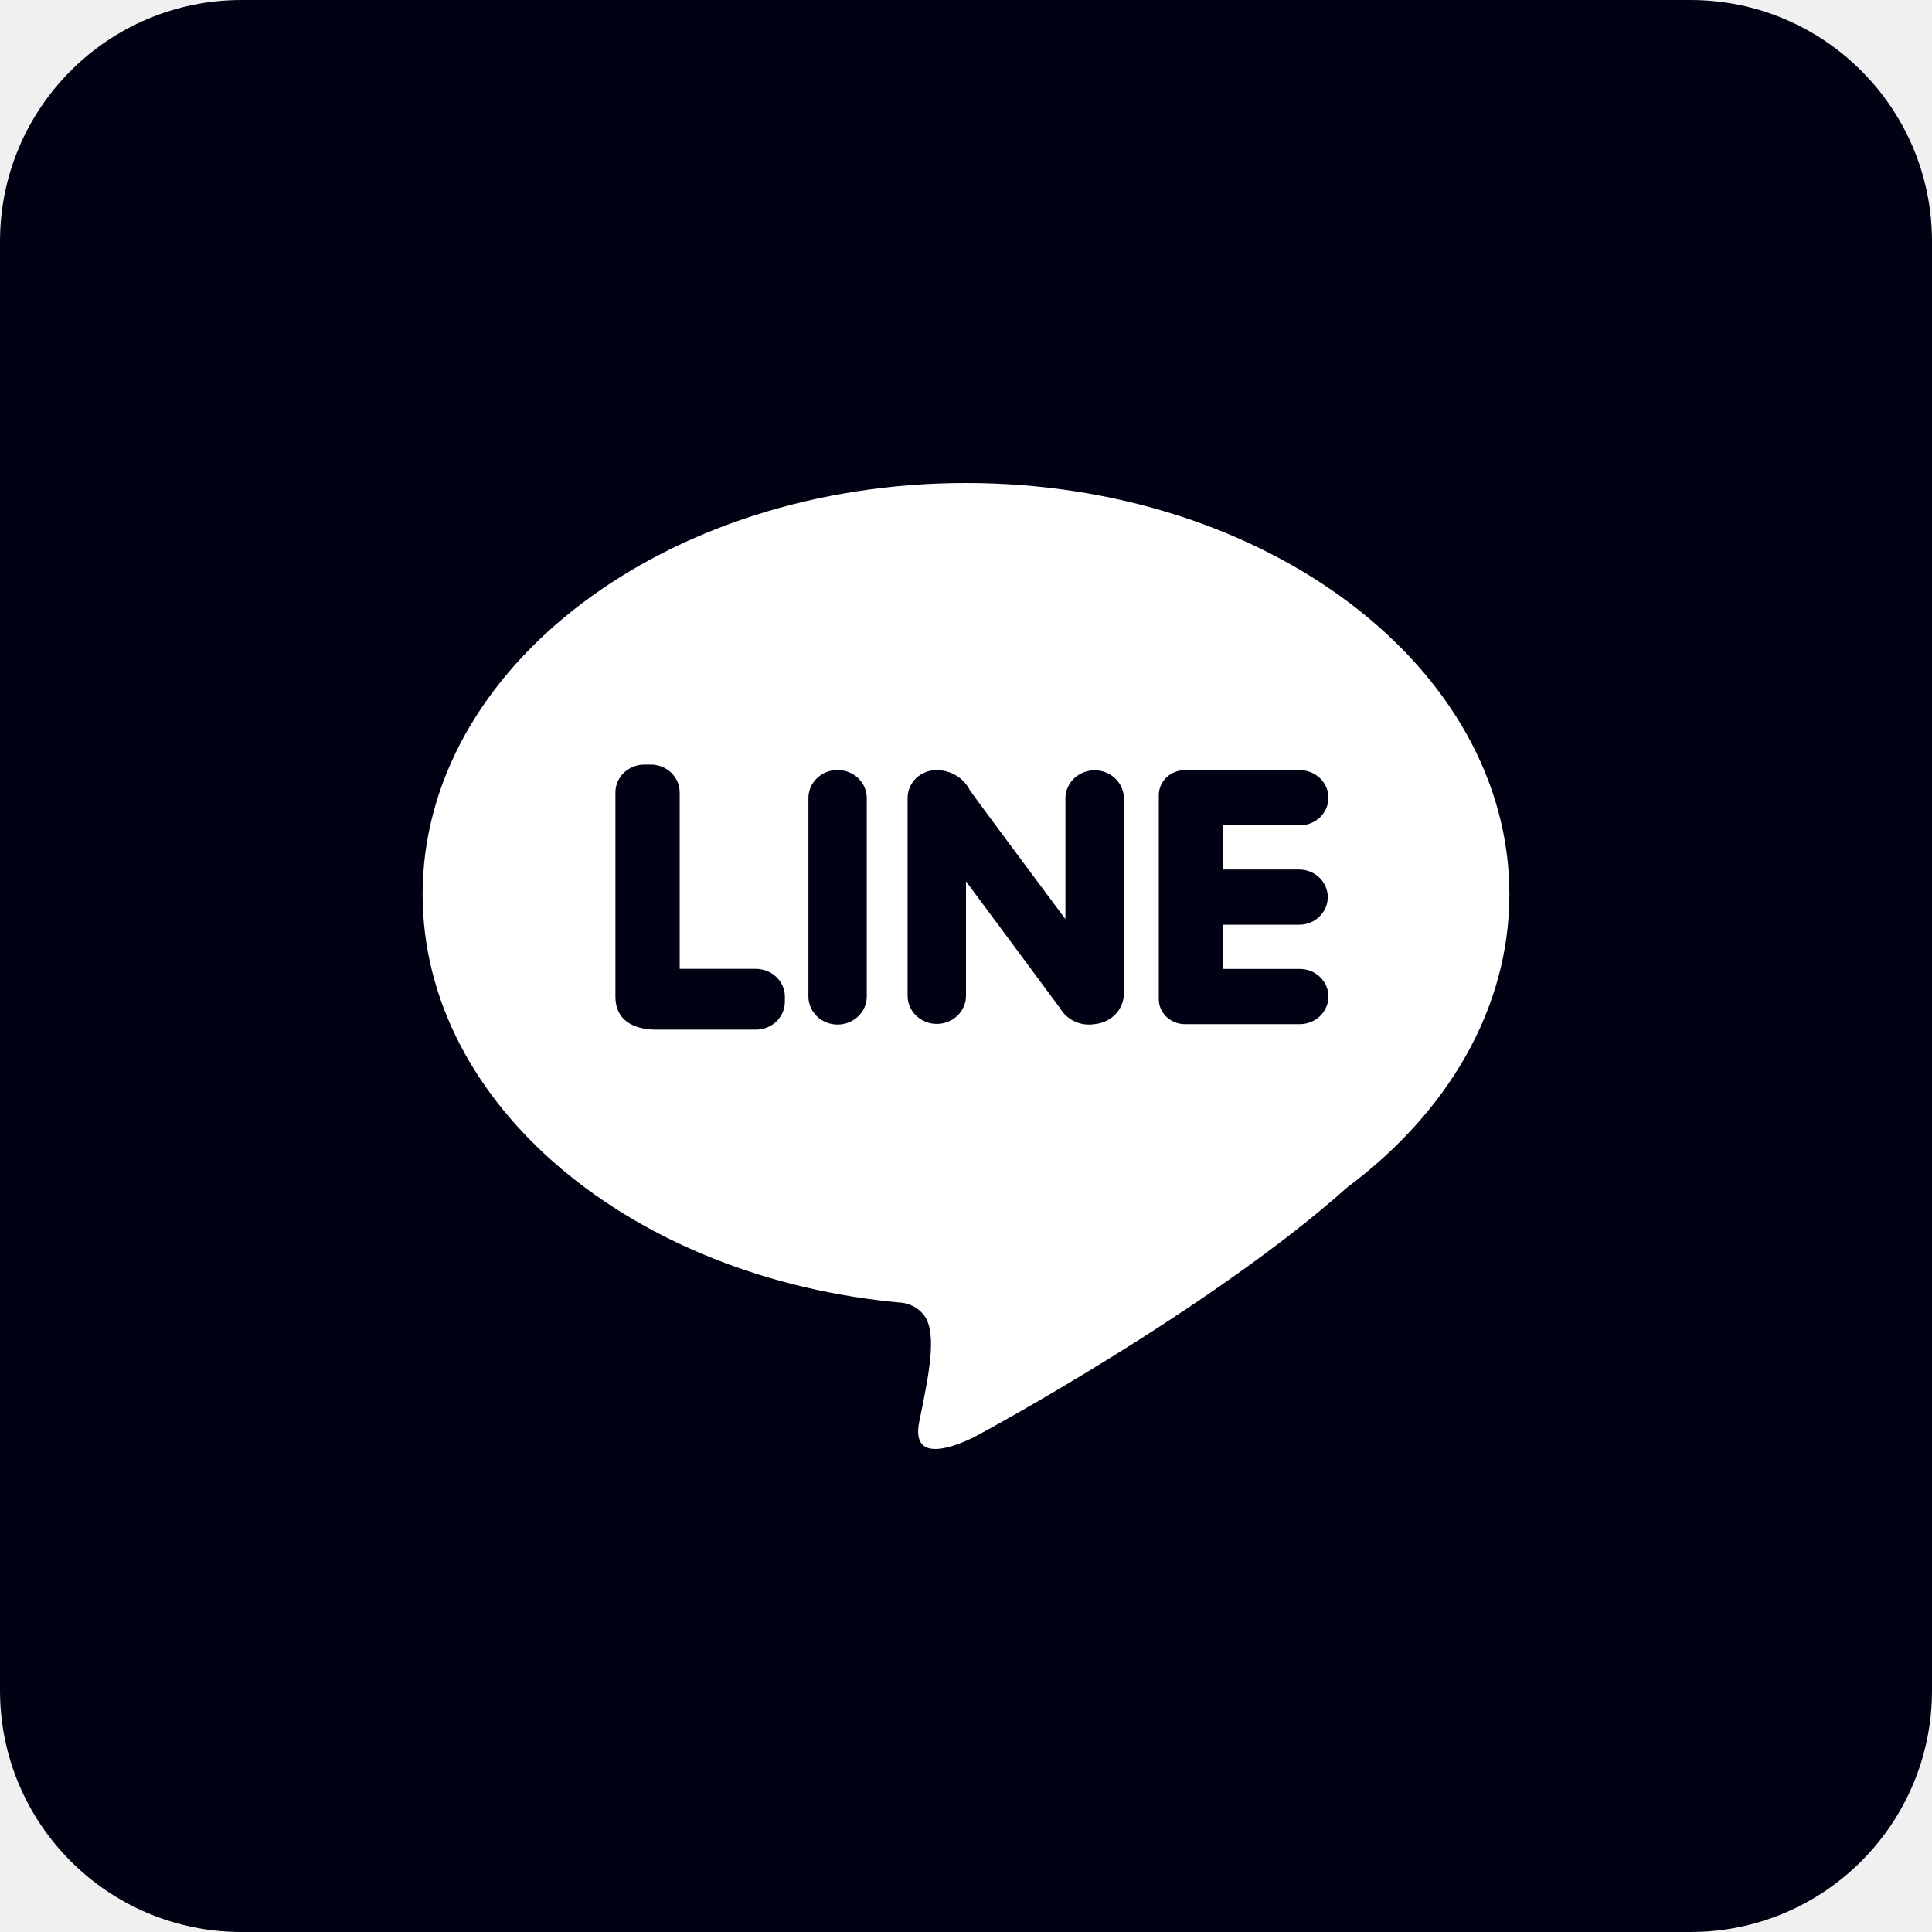
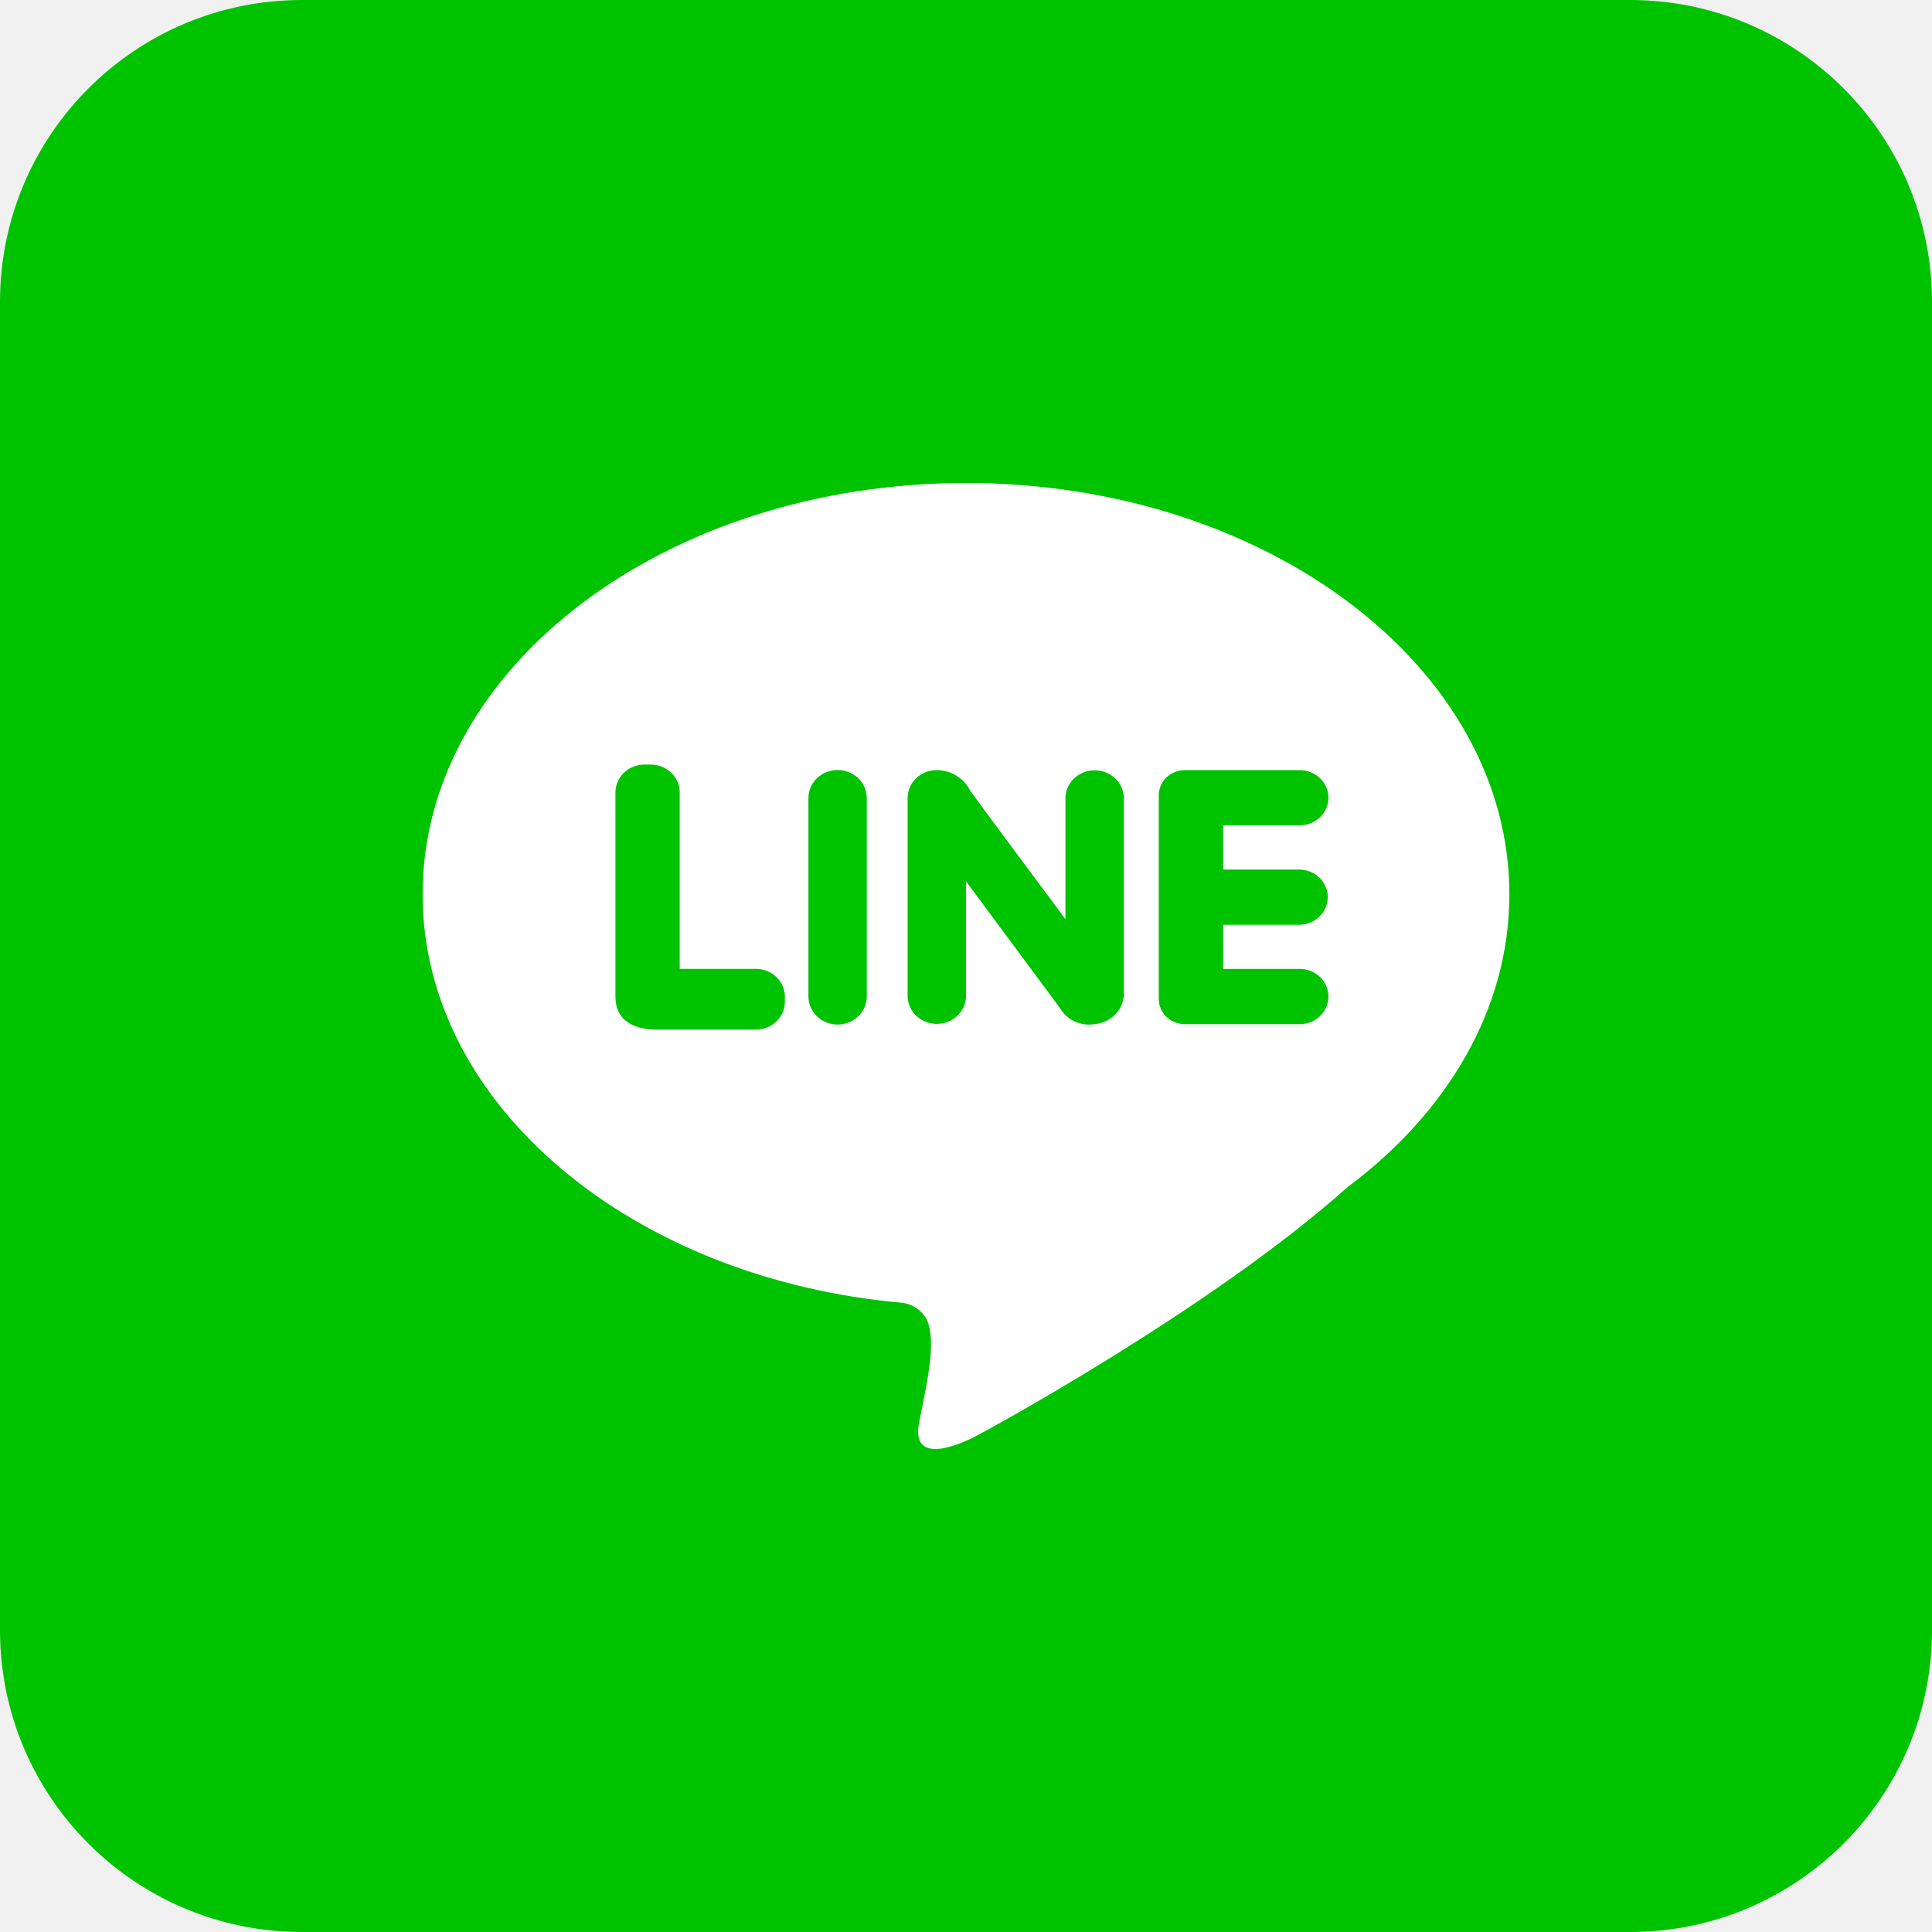
- <svg xmlns="http://www.w3.org/2000/svg" width="48" height="48" viewBox="0 0 48 48" fill="none">
-   <g id="icon_line">
-     <rect width="48" height="48" rx="6" fill="#000213" />
-     <path id="Vector" d="M24 12C16.544 12 10.5 16.576 10.5 22.22C10.5 27.463 15.717 31.781 22.436 32.369C22.547 32.387 22.653 32.427 22.747 32.486C22.842 32.546 22.922 32.623 22.984 32.714C23.282 33.186 23.07 34.192 22.839 35.32C22.607 36.448 23.867 35.862 24.145 35.732C24.367 35.628 30.075 32.534 33.473 29.499C35.958 27.645 37.5 25.069 37.5 22.22C37.501 16.576 31.456 12 24 12ZM19.5 24.895C19.498 25.078 19.421 25.253 19.285 25.382C19.149 25.511 18.965 25.582 18.774 25.581H16.306C15.871 25.581 15.29 25.436 15.29 24.757V19.682C15.291 19.591 15.31 19.501 15.347 19.417C15.384 19.334 15.438 19.258 15.505 19.194C15.573 19.13 15.652 19.08 15.74 19.046C15.828 19.012 15.921 18.995 16.016 18.996H16.161C16.256 18.995 16.349 19.012 16.437 19.046C16.525 19.08 16.605 19.13 16.672 19.194C16.739 19.258 16.793 19.334 16.83 19.417C16.867 19.501 16.886 19.591 16.887 19.682V24.071H18.774C18.965 24.07 19.149 24.141 19.285 24.27C19.421 24.398 19.499 24.574 19.5 24.757V24.895H19.5ZM21.535 24.758C21.535 24.943 21.458 25.12 21.322 25.251C21.186 25.382 21.002 25.455 20.81 25.455C20.618 25.455 20.433 25.382 20.297 25.251C20.161 25.12 20.085 24.943 20.085 24.758V19.827C20.085 19.642 20.161 19.465 20.297 19.334C20.433 19.204 20.618 19.13 20.81 19.13C21.002 19.13 21.186 19.204 21.322 19.334C21.458 19.465 21.535 19.642 21.535 19.827V24.758ZM27.92 24.758C27.9 24.936 27.817 25.101 27.685 25.226C27.552 25.351 27.379 25.428 27.194 25.444C27.027 25.472 26.855 25.449 26.702 25.378C26.548 25.308 26.422 25.193 26.339 25.051L24 21.896V24.757C23.996 24.939 23.917 25.113 23.782 25.24C23.646 25.367 23.464 25.439 23.275 25.439C23.085 25.439 22.903 25.367 22.768 25.24C22.632 25.113 22.554 24.939 22.549 24.757V19.819C22.55 19.728 22.57 19.638 22.606 19.554C22.643 19.471 22.697 19.395 22.764 19.331C22.832 19.268 22.911 19.217 22.999 19.183C23.087 19.149 23.18 19.132 23.275 19.133C23.447 19.134 23.616 19.182 23.761 19.27C23.907 19.359 24.023 19.486 24.097 19.635C24.322 19.955 26.47 22.835 26.47 22.835V19.819C26.475 19.637 26.553 19.463 26.689 19.336C26.825 19.209 27.007 19.137 27.196 19.137C27.386 19.137 27.568 19.209 27.703 19.336C27.839 19.463 27.917 19.637 27.922 19.819V24.757L27.92 24.758ZM32.275 21.603C32.369 21.603 32.461 21.621 32.548 21.655C32.635 21.69 32.713 21.74 32.779 21.804C32.846 21.868 32.898 21.943 32.934 22.027C32.97 22.11 32.988 22.199 32.988 22.289C32.988 22.379 32.97 22.468 32.934 22.552C32.898 22.635 32.846 22.711 32.779 22.774C32.713 22.838 32.635 22.889 32.548 22.923C32.461 22.958 32.369 22.975 32.275 22.975H30.388V24.073H32.275C32.37 24.07 32.465 24.087 32.553 24.12C32.642 24.154 32.722 24.204 32.79 24.268C32.858 24.332 32.912 24.408 32.949 24.492C32.986 24.577 33.005 24.667 33.005 24.759C33.005 24.85 32.986 24.941 32.949 25.025C32.912 25.109 32.858 25.186 32.79 25.25C32.722 25.313 32.642 25.364 32.553 25.397C32.465 25.431 32.37 25.447 32.275 25.445H29.444C29.359 25.446 29.275 25.43 29.196 25.4C29.117 25.369 29.045 25.324 28.984 25.267C28.923 25.209 28.875 25.141 28.841 25.066C28.808 24.991 28.791 24.91 28.79 24.828V19.751C28.791 19.669 28.808 19.588 28.841 19.513C28.875 19.437 28.923 19.369 28.984 19.312C29.045 19.254 29.117 19.209 29.196 19.178C29.275 19.148 29.359 19.133 29.444 19.134H32.275C32.37 19.131 32.465 19.148 32.553 19.181C32.642 19.215 32.722 19.265 32.79 19.329C32.858 19.393 32.912 19.469 32.949 19.553C32.986 19.638 33.005 19.728 33.005 19.82C33.005 19.911 32.986 20.002 32.949 20.086C32.912 20.17 32.858 20.247 32.79 20.311C32.722 20.374 32.642 20.425 32.553 20.458C32.465 20.492 32.37 20.508 32.275 20.506H30.388V21.603H32.275L32.275 21.603Z" fill="white" />
+ <svg xmlns="http://www.w3.org/2000/svg" width="64" height="64" viewBox="0 0 64 64" fill="none">
+   <g id="Frame">
+     <rect width="64" height="64" rx="10" fill="#00C300" />
+     <path id="Vector" d="M32.001 16C22.059 16 14 22.101 14 29.627C14 36.617 20.956 42.374 29.914 43.159C30.062 43.183 30.204 43.236 30.33 43.315C30.455 43.394 30.563 43.497 30.646 43.618C31.043 44.248 30.761 45.589 30.452 47.093C30.143 48.597 31.822 47.817 32.194 47.642C32.489 47.505 40.1 43.379 44.63 39.332C47.944 36.86 50 33.425 50 29.627C50.001 22.101 41.942 16 32.001 16ZM26 33.193C25.998 33.438 25.895 33.671 25.713 33.843C25.532 34.014 25.287 34.11 25.033 34.108H21.742C21.161 34.108 20.387 33.915 20.387 33.01V26.242C20.388 26.121 20.414 26.001 20.463 25.89C20.512 25.778 20.584 25.677 20.674 25.592C20.764 25.507 20.87 25.44 20.987 25.395C21.104 25.349 21.229 25.326 21.355 25.327H21.548C21.674 25.326 21.799 25.349 21.916 25.395C22.033 25.44 22.139 25.507 22.229 25.592C22.319 25.677 22.391 25.778 22.44 25.89C22.489 26.001 22.515 26.121 22.516 26.242V32.095H25.032C25.287 32.093 25.532 32.188 25.713 32.359C25.895 32.531 25.998 32.765 26 33.01V33.193H26ZM28.713 33.011C28.713 33.257 28.611 33.494 28.43 33.668C28.249 33.842 28.003 33.94 27.746 33.94C27.49 33.94 27.244 33.842 27.063 33.668C26.882 33.494 26.78 33.257 26.78 33.011V26.436C26.78 26.19 26.882 25.953 27.063 25.779C27.244 25.605 27.49 25.507 27.746 25.507C28.003 25.507 28.249 25.605 28.43 25.779C28.611 25.953 28.713 26.19 28.713 26.436V33.011ZM37.227 33.011C37.2 33.247 37.09 33.468 36.913 33.635C36.737 33.801 36.505 33.904 36.259 33.926C36.036 33.962 35.806 33.932 35.602 33.838C35.398 33.744 35.229 33.591 35.118 33.401L32.001 29.195V33.01C31.994 33.253 31.89 33.484 31.709 33.653C31.528 33.823 31.286 33.918 31.033 33.918C30.78 33.918 30.538 33.823 30.357 33.653C30.176 33.484 30.072 33.253 30.066 33.01V26.425C30.067 26.304 30.093 26.184 30.142 26.073C30.191 25.961 30.263 25.86 30.352 25.775C30.442 25.69 30.549 25.623 30.665 25.578C30.782 25.532 30.907 25.509 31.033 25.511C31.263 25.512 31.487 25.575 31.681 25.694C31.875 25.812 32.031 25.981 32.13 26.18C32.43 26.606 35.294 30.447 35.294 30.447V26.425C35.3 26.182 35.404 25.951 35.585 25.781C35.766 25.612 36.009 25.517 36.261 25.517C36.514 25.517 36.757 25.612 36.938 25.781C37.118 25.951 37.223 26.182 37.229 26.425V33.01L37.227 33.011ZM43.033 28.804C43.158 28.804 43.282 28.828 43.397 28.874C43.513 28.92 43.618 28.987 43.706 29.072C43.794 29.157 43.864 29.258 43.912 29.369C43.96 29.48 43.984 29.599 43.984 29.719C43.984 29.839 43.96 29.958 43.912 30.069C43.864 30.18 43.794 30.281 43.706 30.366C43.618 30.451 43.513 30.518 43.397 30.564C43.282 30.61 43.158 30.634 43.033 30.634H40.517V32.097H43.033C43.16 32.094 43.286 32.116 43.404 32.16C43.522 32.205 43.63 32.272 43.72 32.357C43.811 32.442 43.883 32.544 43.932 32.657C43.981 32.769 44.007 32.89 44.007 33.011C44.007 33.133 43.981 33.254 43.932 33.367C43.883 33.479 43.811 33.581 43.72 33.666C43.63 33.751 43.522 33.818 43.404 33.863C43.286 33.907 43.16 33.929 43.033 33.926H39.259C39.146 33.927 39.033 33.907 38.928 33.866C38.822 33.826 38.726 33.766 38.645 33.689C38.564 33.613 38.5 33.522 38.455 33.421C38.411 33.321 38.387 33.213 38.386 33.104V26.335C38.387 26.226 38.411 26.117 38.455 26.017C38.499 25.916 38.564 25.825 38.645 25.749C38.726 25.672 38.822 25.612 38.928 25.571C39.033 25.531 39.146 25.51 39.259 25.512H43.033C43.16 25.509 43.286 25.53 43.404 25.575C43.522 25.62 43.63 25.686 43.72 25.772C43.811 25.857 43.883 25.959 43.932 26.071C43.981 26.183 44.007 26.304 44.007 26.426C44.007 26.548 43.981 26.669 43.932 26.781C43.883 26.894 43.811 26.995 43.72 27.081C43.63 27.166 43.522 27.233 43.404 27.277C43.286 27.322 43.16 27.344 43.033 27.341H40.517V28.805H43.033L43.033 28.804Z" fill="white" />
  </g>
</svg>
